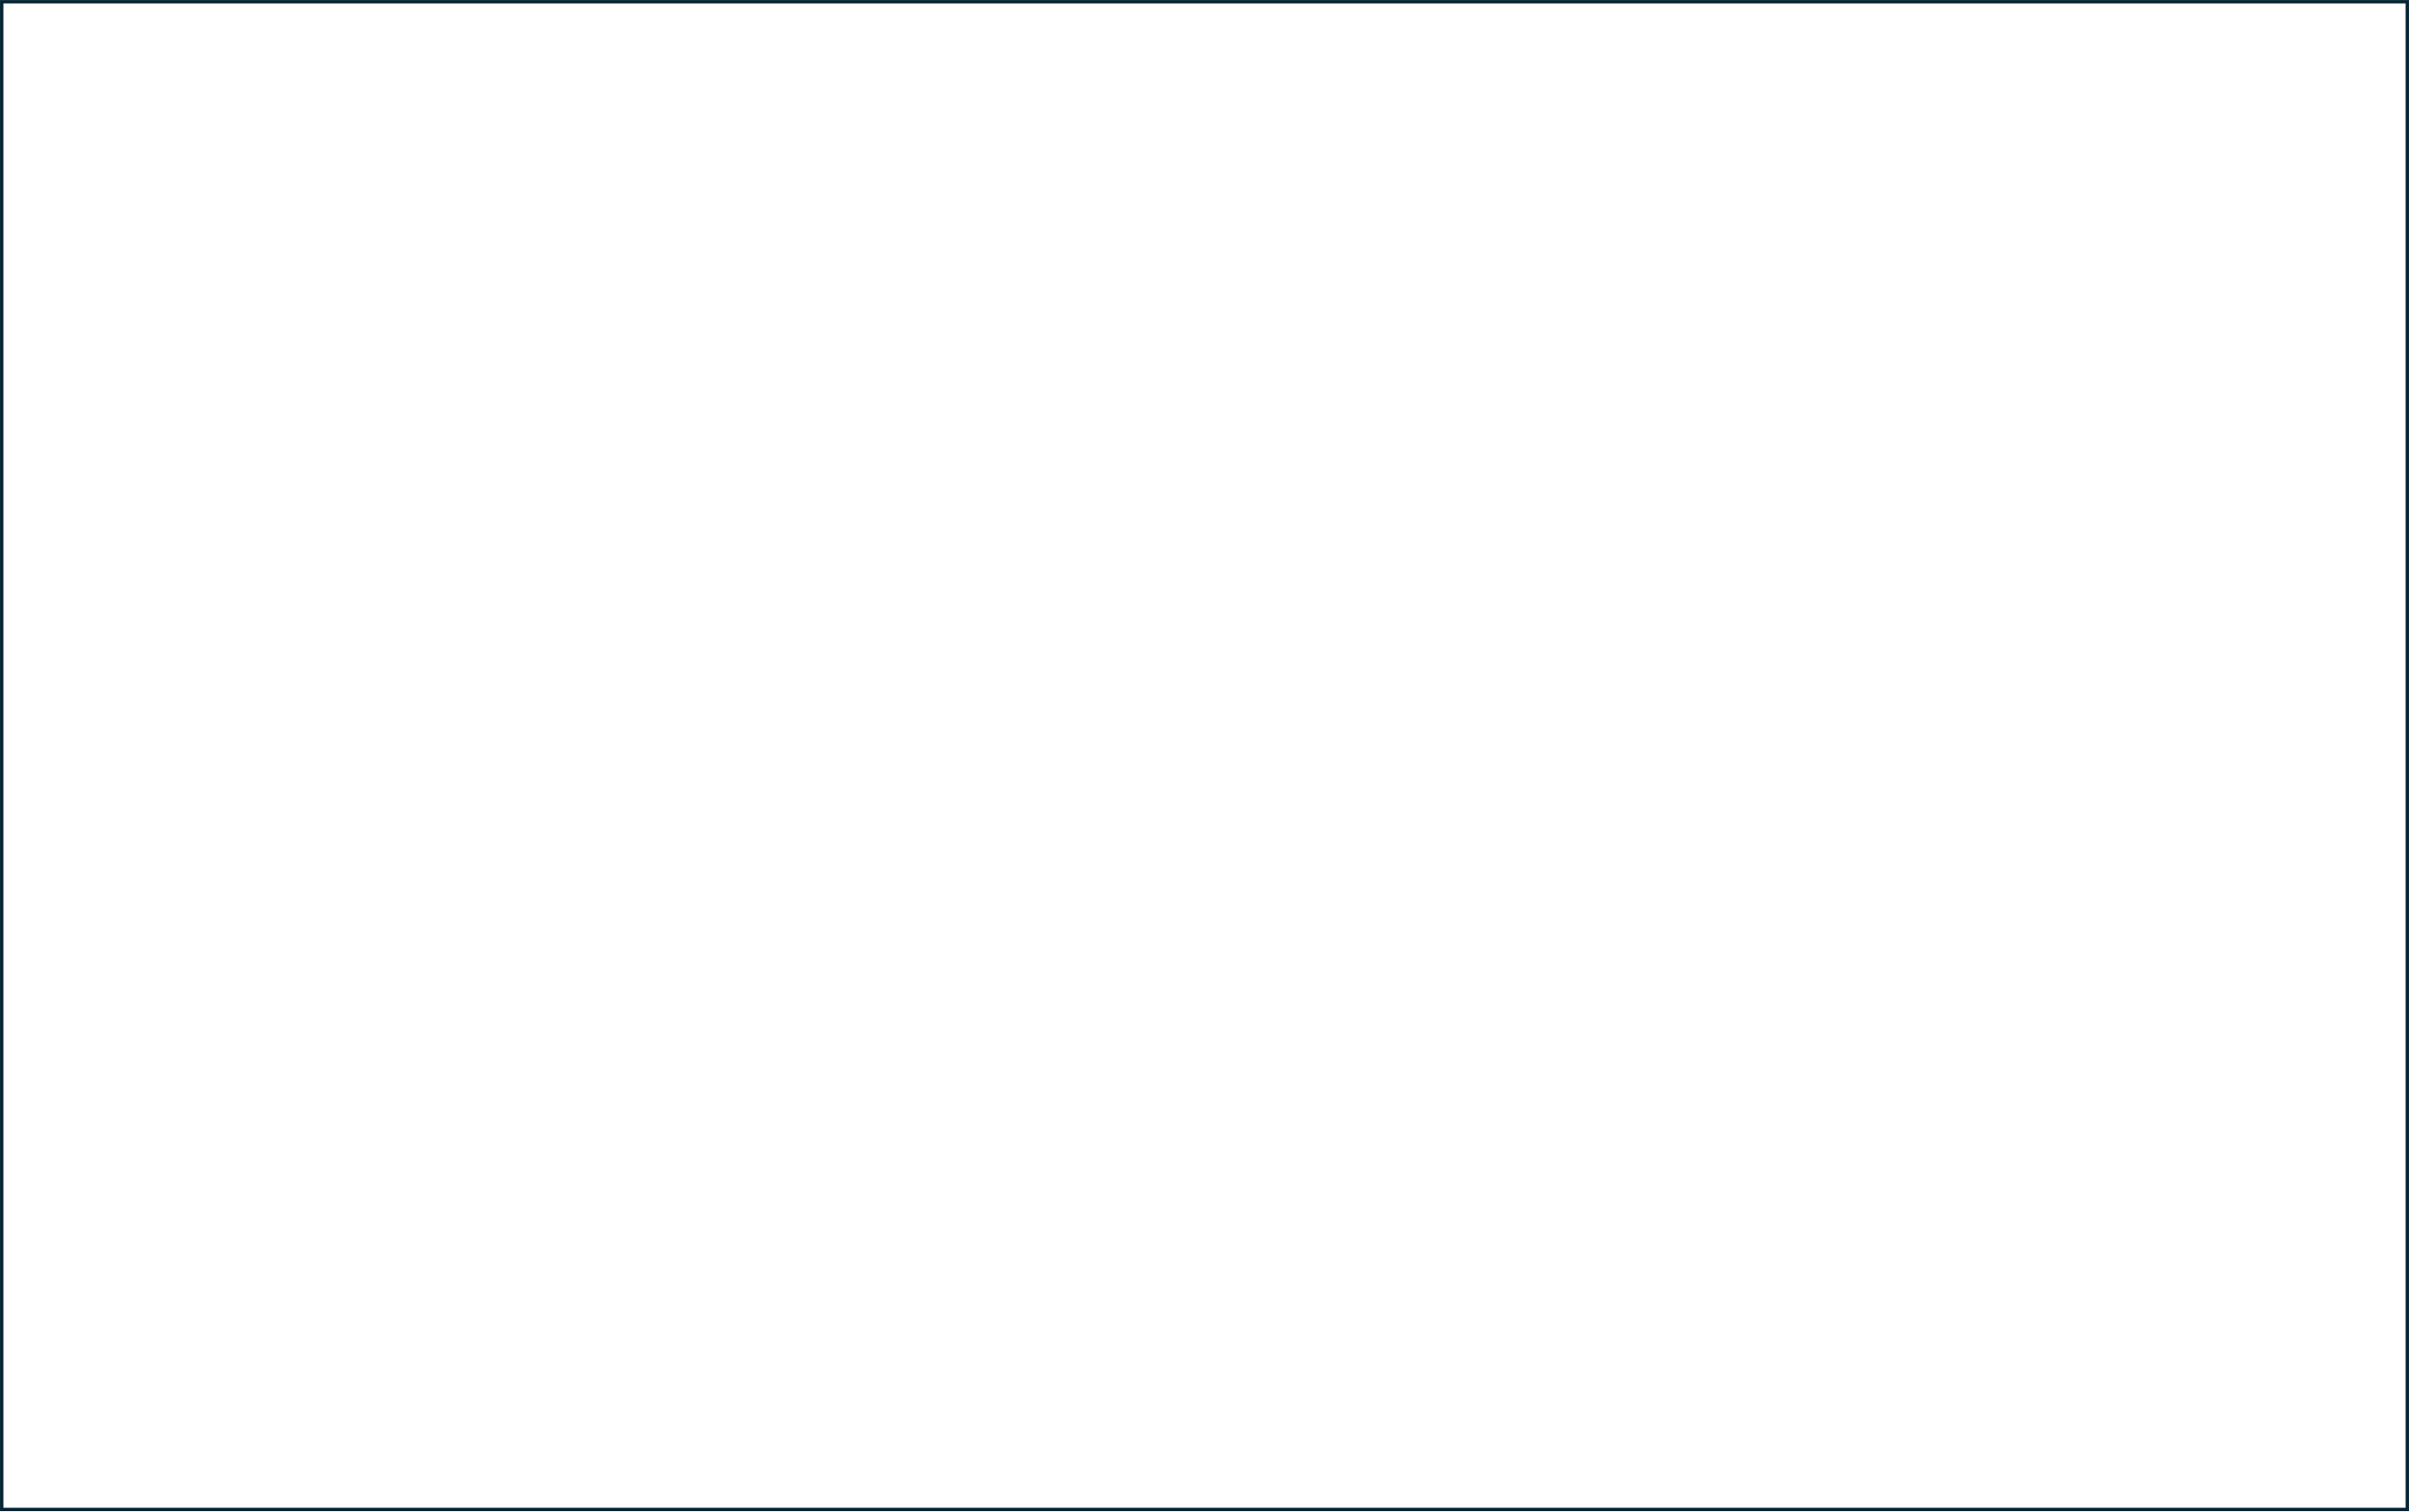
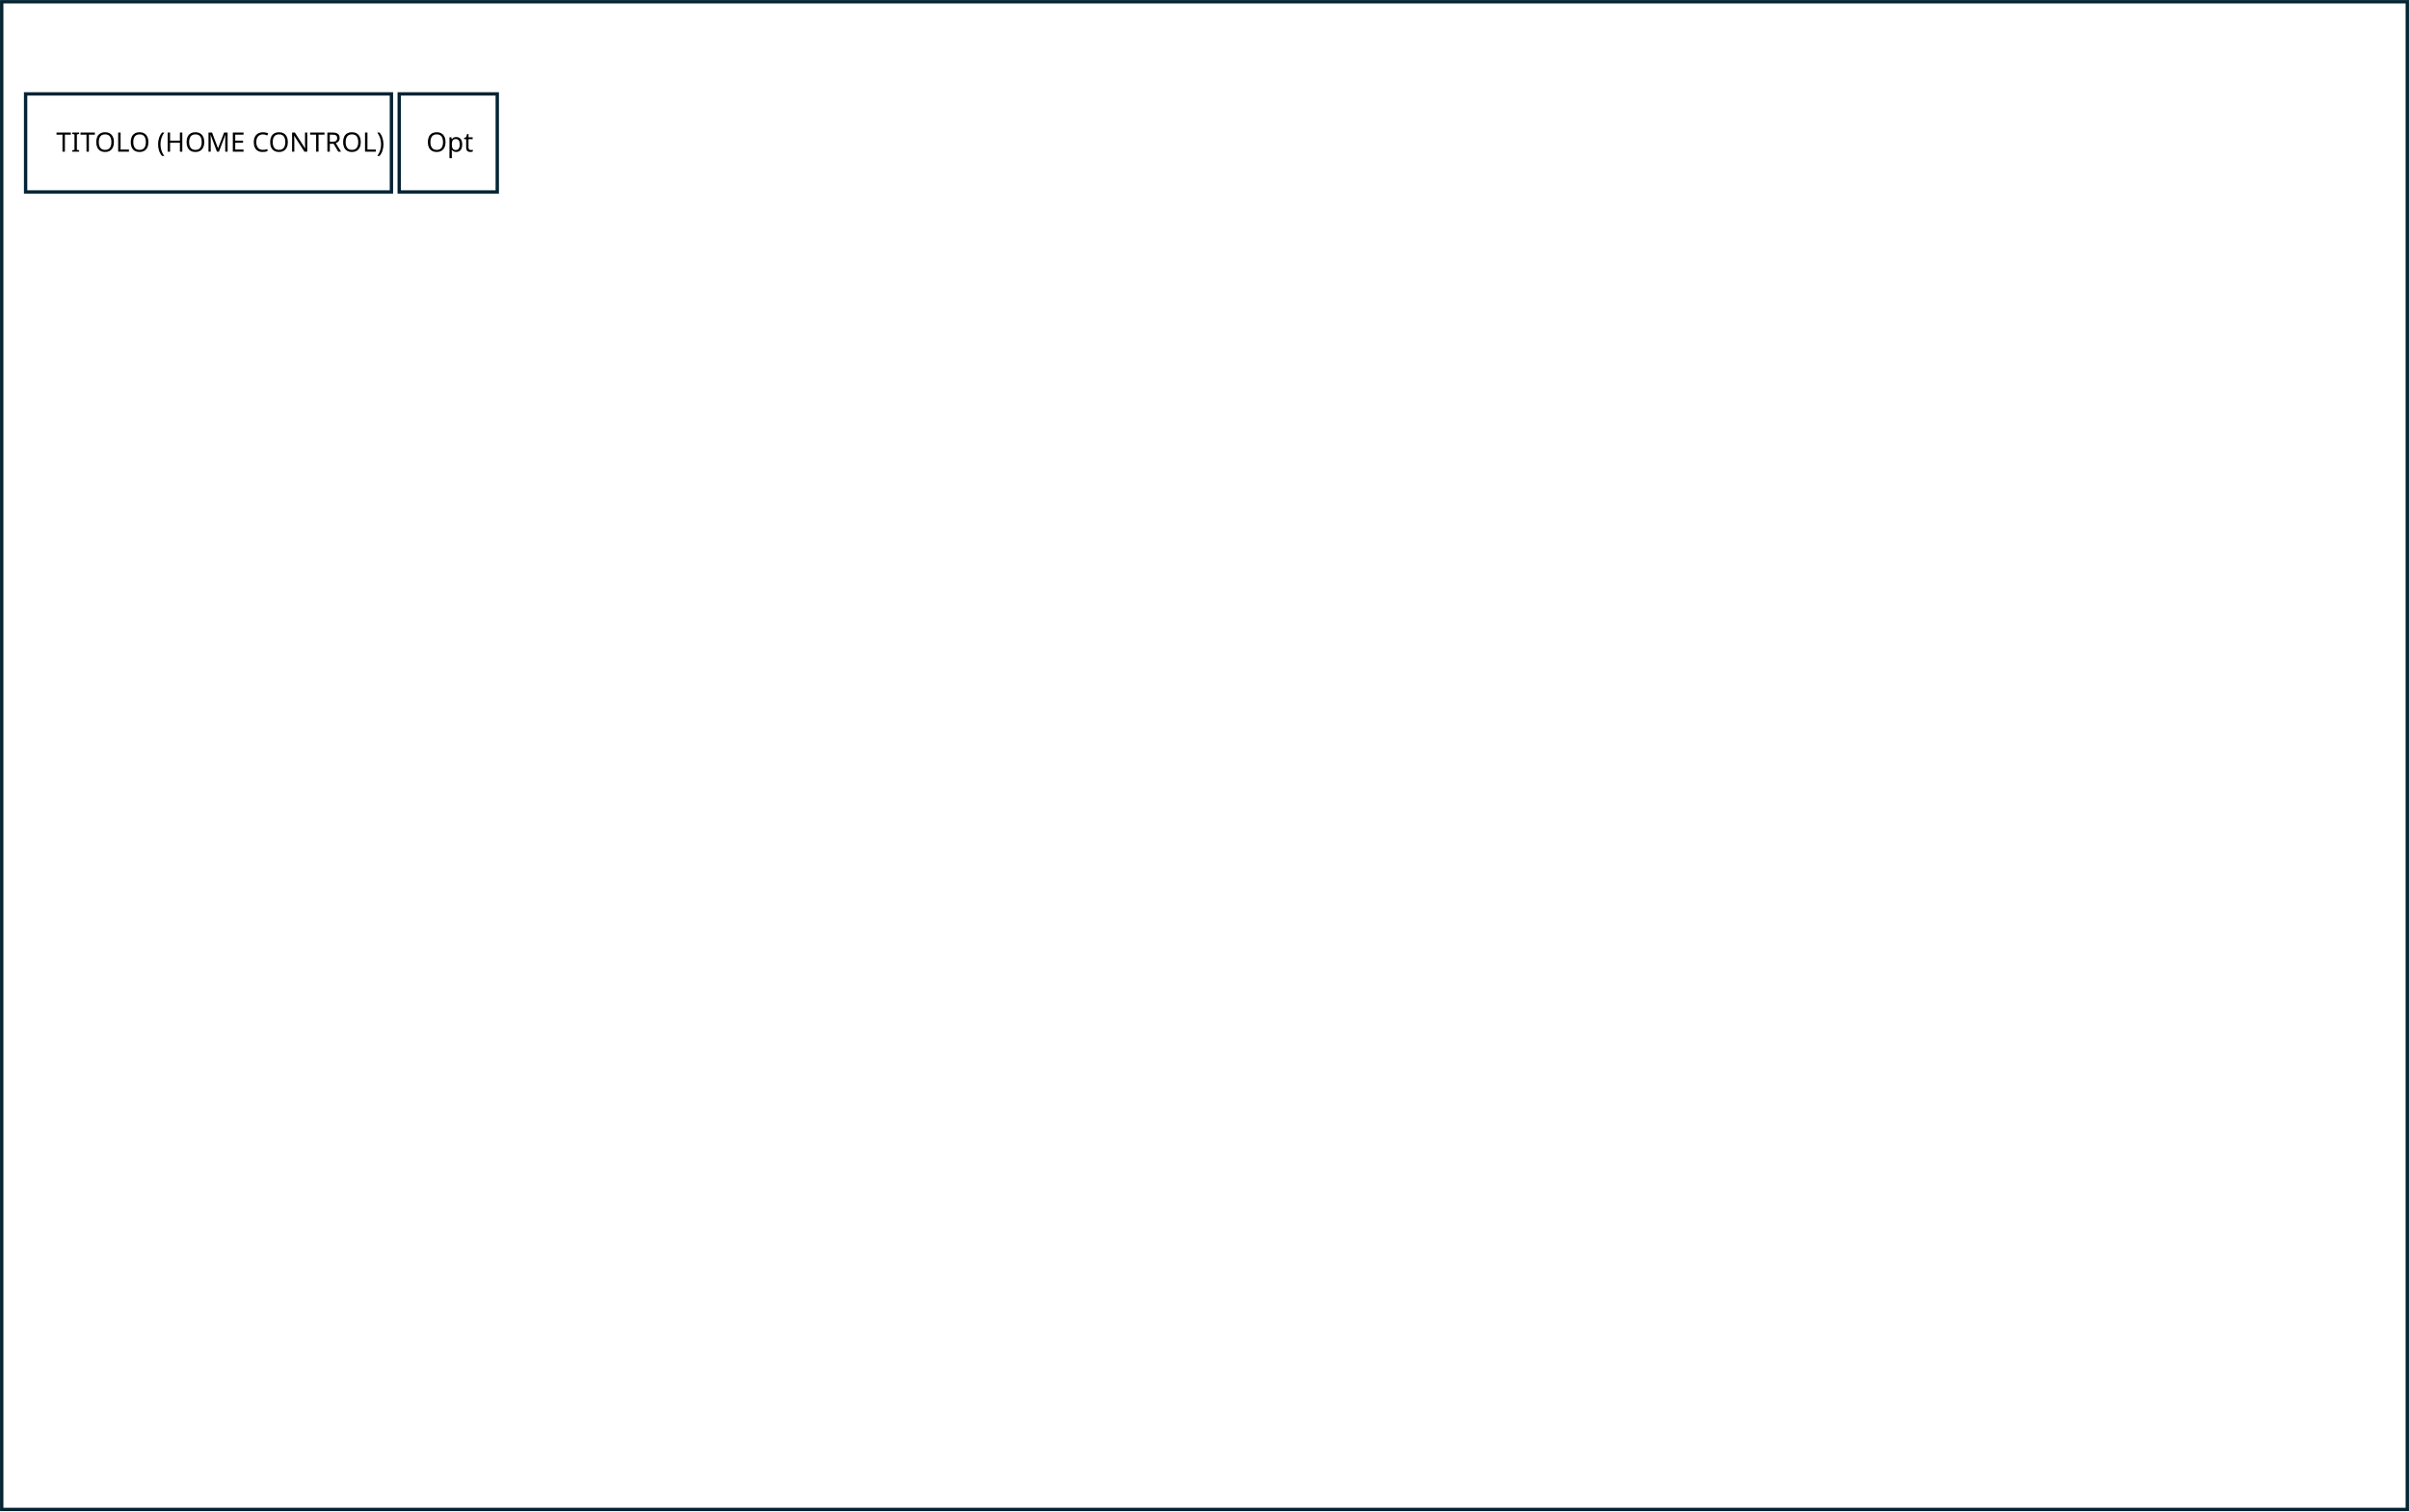
<svg xmlns="http://www.w3.org/2000/svg" width="4939" height="3098" xml:space="preserve" overflow="hidden">
  <g transform="translate(-129 -906)">
    <rect x="132.5" y="909.5" width="4932" height="3091" stroke="#042433" stroke-width="6.875" stroke-miterlimit="8" fill="none" />
-     <rect x="260.5" y="1039.5" width="750" height="130" stroke="none" stroke-width="6.875" stroke-miterlimit="8" fill="none" />
-     <rect x="1026.5" y="1039.5" width="175" height="130" stroke="none" stroke-width="6.875" stroke-miterlimit="8" fill="none" />
+     <rect x="181.5" y="1098.5" width="750" height="201" stroke="#042433" stroke-width="6.875" stroke-miterlimit="8" fill="none" />
+     <text font-family="Aptos,Aptos_MSFontService,sans-serif" font-weight="400" font-size="55" transform="matrix(1 0 0 1 244.283 1217)">TITOLO (HOME CONTROL)</text>
+     <rect x="947.5" y="1098.5" width="201" height="201" stroke="#042433" stroke-width="6.875" stroke-miterlimit="8" fill="none" />
+     <text font-family="Aptos,Aptos_MSFontService,sans-serif" font-weight="400" font-size="55" transform="matrix(1 0 0 1 1002.88 1217)">Opt</text>
  </g>
</svg>
